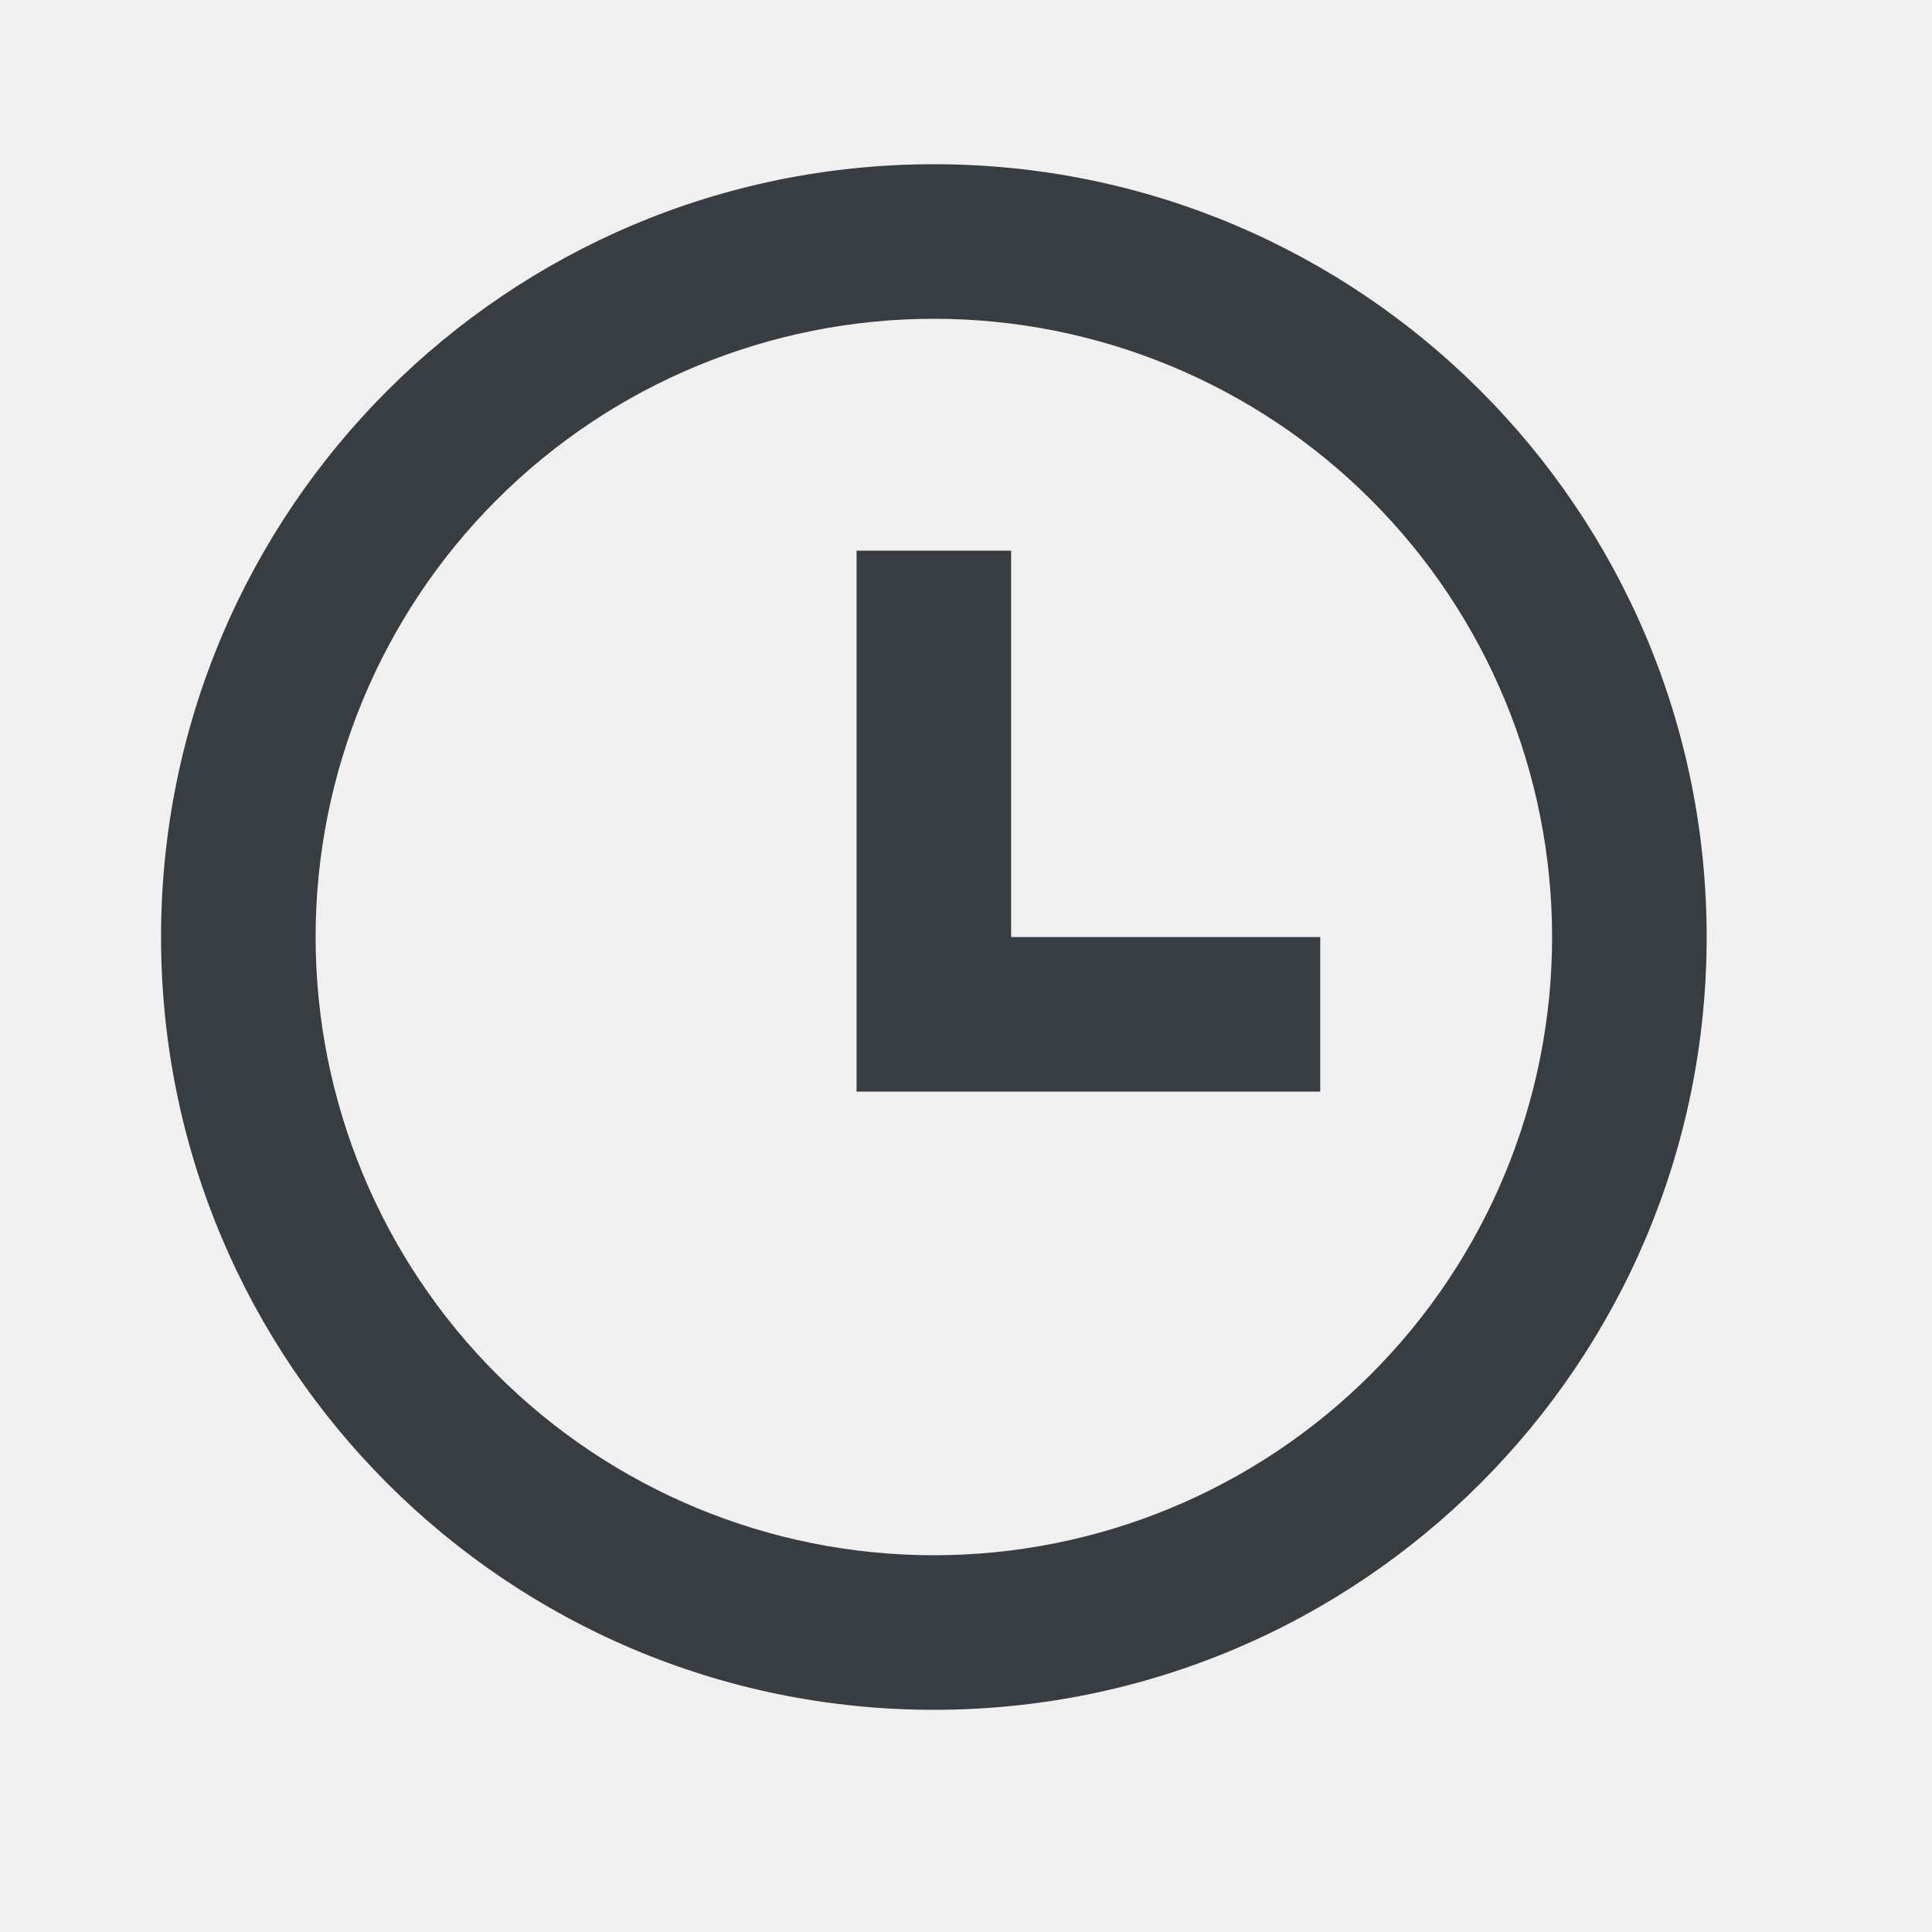
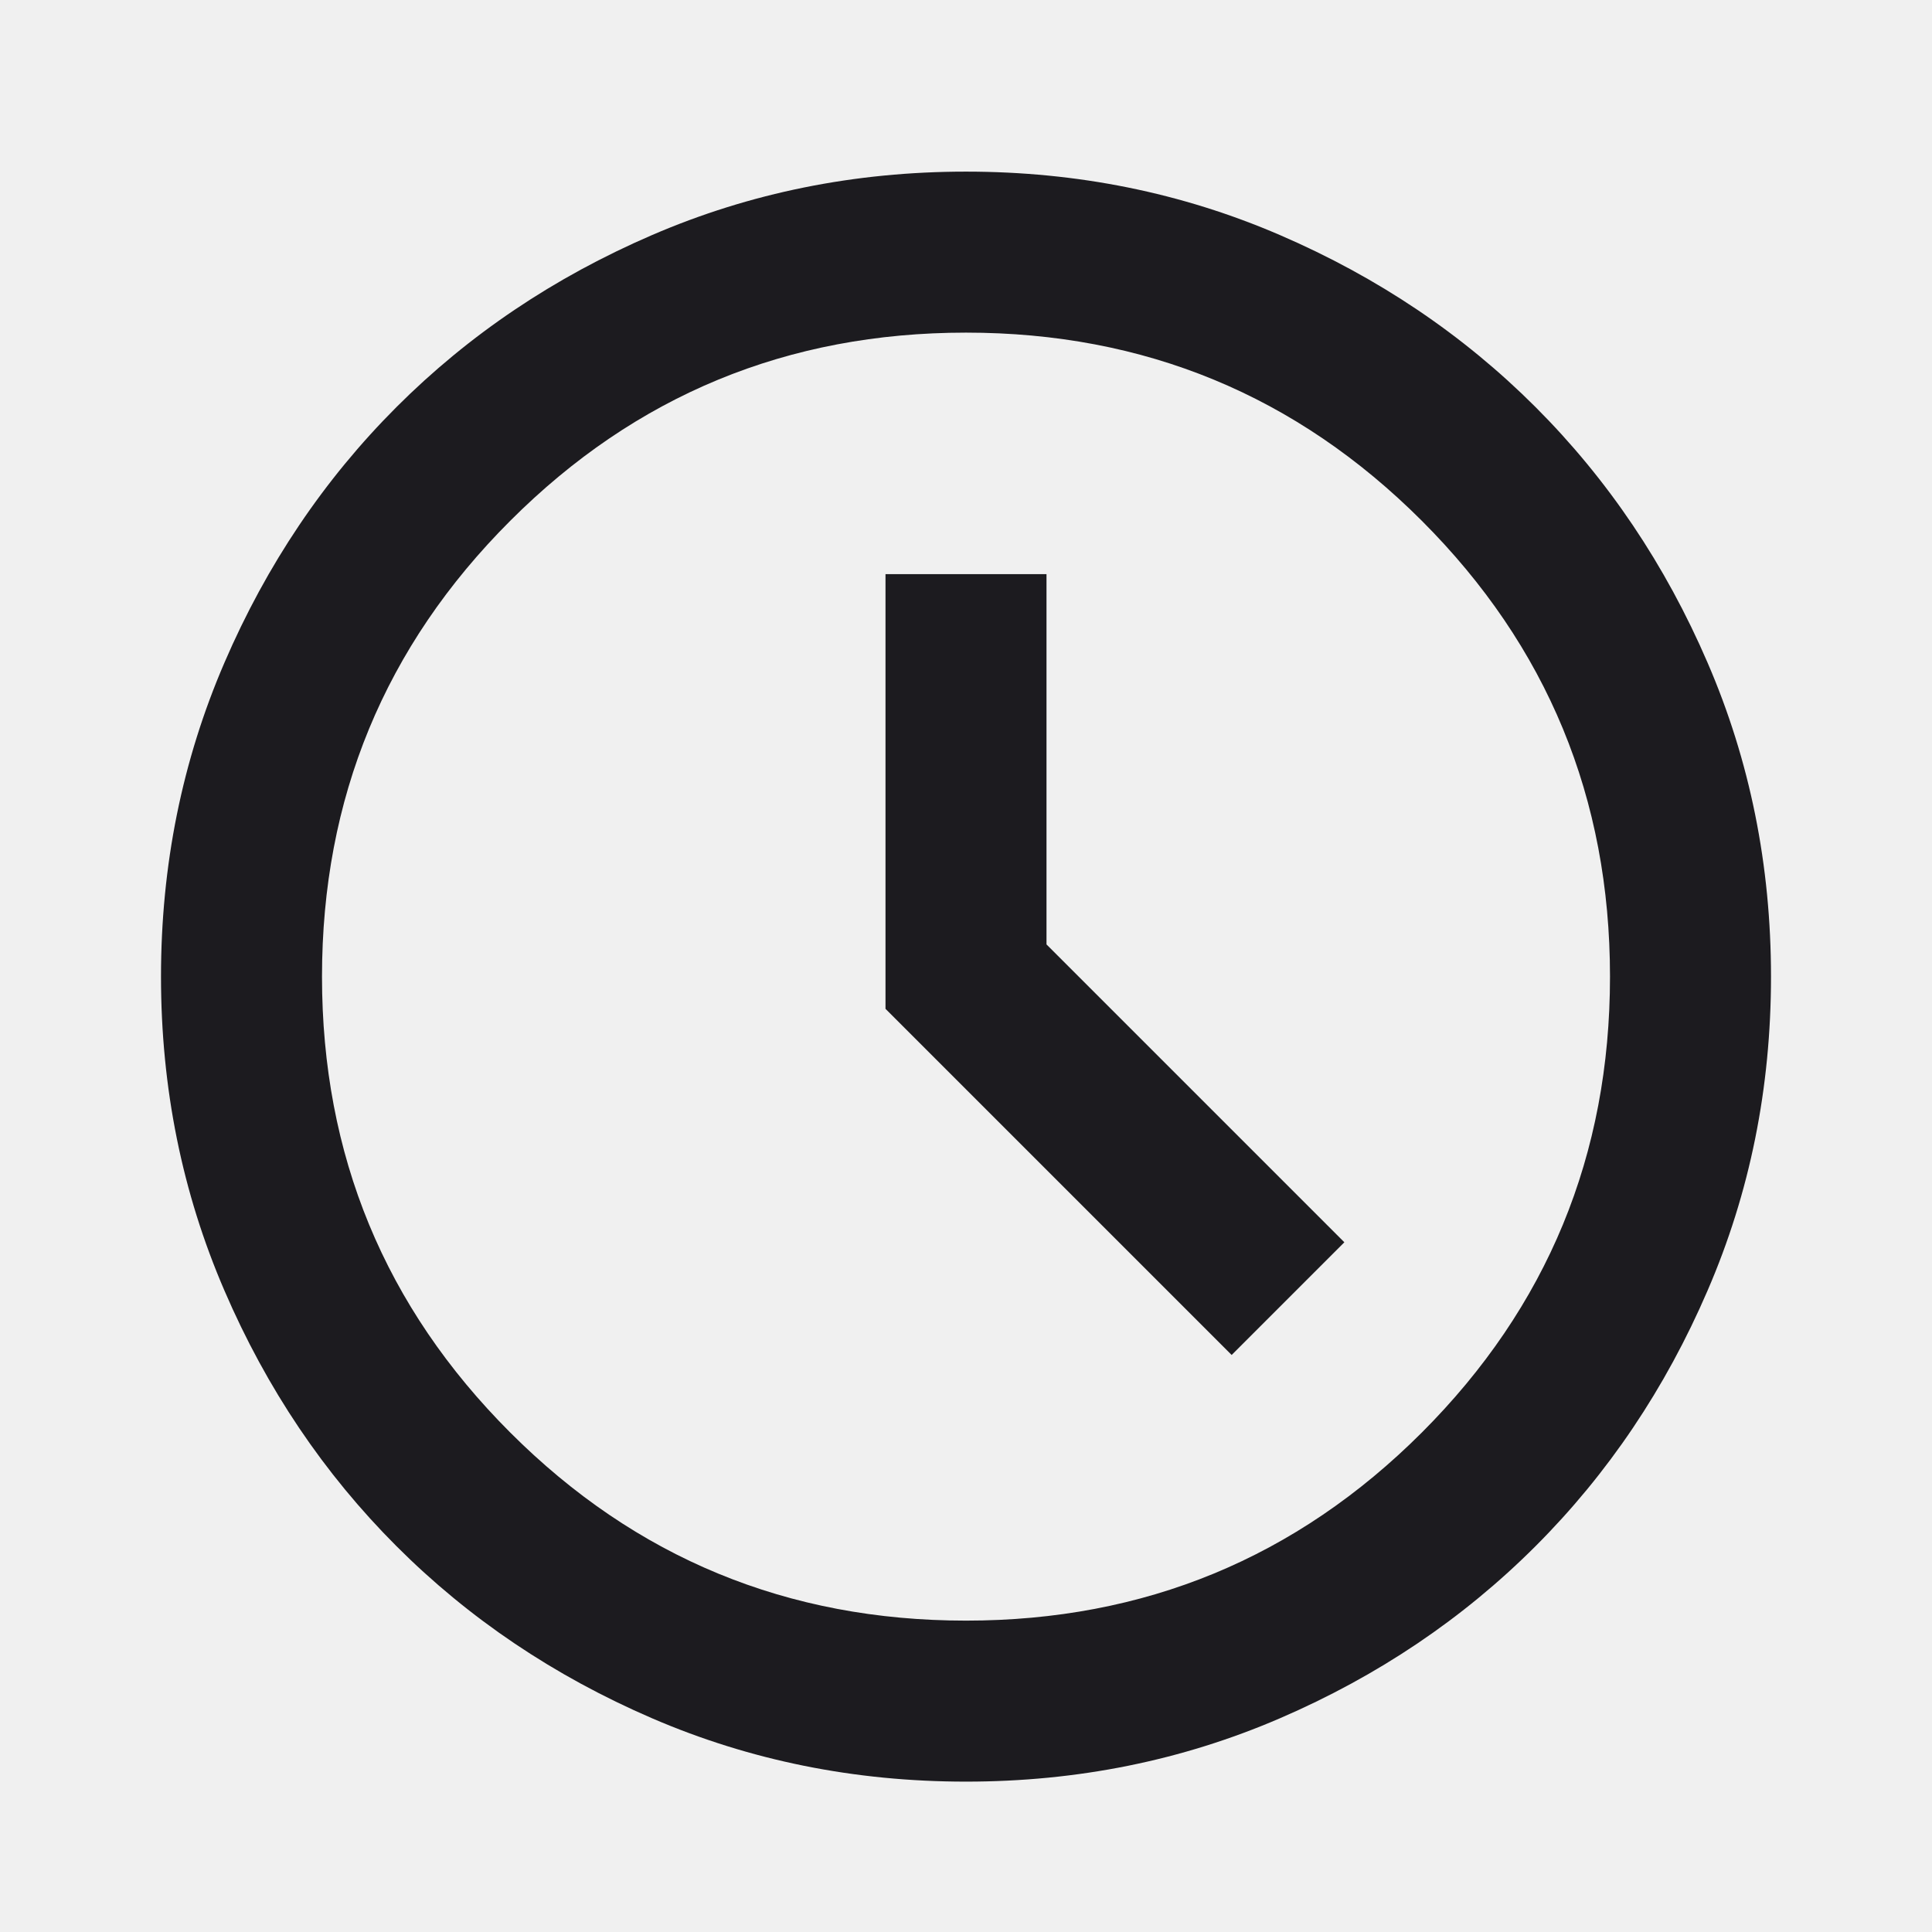
- <svg xmlns="http://www.w3.org/2000/svg" width="25" height="25" viewBox="0 0 25 25" fill="none">
+ <svg xmlns="http://www.w3.org/2000/svg" width="24" height="24" viewBox="0 0 24 24" fill="none">
  <g clip-path="url(#clip0_1241_16456)">
-     <path d="M12.084 22.125C6.561 22.125 2.084 17.648 2.084 12.125C2.084 6.602 6.561 2.125 12.084 2.125C17.607 2.125 22.084 6.602 22.084 12.125C22.084 17.648 17.607 22.125 12.084 22.125ZM12.084 20.125C14.206 20.125 16.241 19.282 17.741 17.782C19.241 16.282 20.084 14.247 20.084 12.125C20.084 10.003 19.241 7.968 17.741 6.468C16.241 4.968 14.206 4.125 12.084 4.125C9.962 4.125 7.927 4.968 6.427 6.468C4.927 7.968 4.084 10.003 4.084 12.125C4.084 14.247 4.927 16.282 6.427 17.782C7.927 19.282 9.962 20.125 12.084 20.125ZM13.084 12.125H17.084V14.125H11.084V7.125H13.084V12.125Z" fill="#373D40" />
+     <mask id="mask0_1241_16456" style="mask-type:alpha" maskUnits="userSpaceOnUse" x="0" y="0" width="24" height="25">
+       <rect y="0.132" width="24" height="24" fill="#D9D9D9" />
+     </mask>
+     <g mask="url(#mask0_1241_16456)">
+       <path d="M15.3 16.832L16.7 15.432L13 11.732V7.132H11V12.532L15.3 16.832ZM12 22.132C10.617 22.132 9.317 21.87 8.1 21.345C6.883 20.82 5.825 20.107 4.925 19.207C4.025 18.307 3.312 17.249 2.788 16.032C2.263 14.816 2 13.516 2 12.132C2 10.749 2.263 9.449 2.788 8.232C3.312 7.016 4.025 5.957 4.925 5.057C5.825 4.157 6.883 3.445 8.1 2.92C9.317 2.395 10.617 2.132 12 2.132C13.383 2.132 14.683 2.395 15.9 2.92C17.117 3.445 18.175 4.157 19.075 5.057C19.975 5.957 20.688 7.016 21.212 8.232C21.738 9.449 22 10.749 22 12.132C22 13.516 21.738 14.816 21.212 16.032C20.688 17.249 19.975 18.307 19.075 19.207C18.175 20.107 17.117 20.82 15.9 21.345C14.683 21.87 13.383 22.132 12 22.132ZM12 20.132C14.217 20.132 16.104 19.353 17.663 17.795C19.221 16.236 20 14.349 20 12.132C20 9.916 19.221 8.028 17.663 6.47C16.104 4.911 14.217 4.132 12 4.132C9.783 4.132 7.896 4.911 6.338 6.47C4.779 8.028 4 9.916 4 12.132C4 14.349 4.779 16.236 6.338 17.795C7.896 19.353 9.783 20.132 12 20.132Z" fill="#1C1B1F" />
+     </g>
  </g>
  <defs>
    <clipPath id="clip0_1241_16456">
-       <rect width="24" height="24" fill="white" transform="translate(0.0839844 0.125)" />
+       <rect width="24" height="24" fill="white" />
    </clipPath>
  </defs>
</svg>
